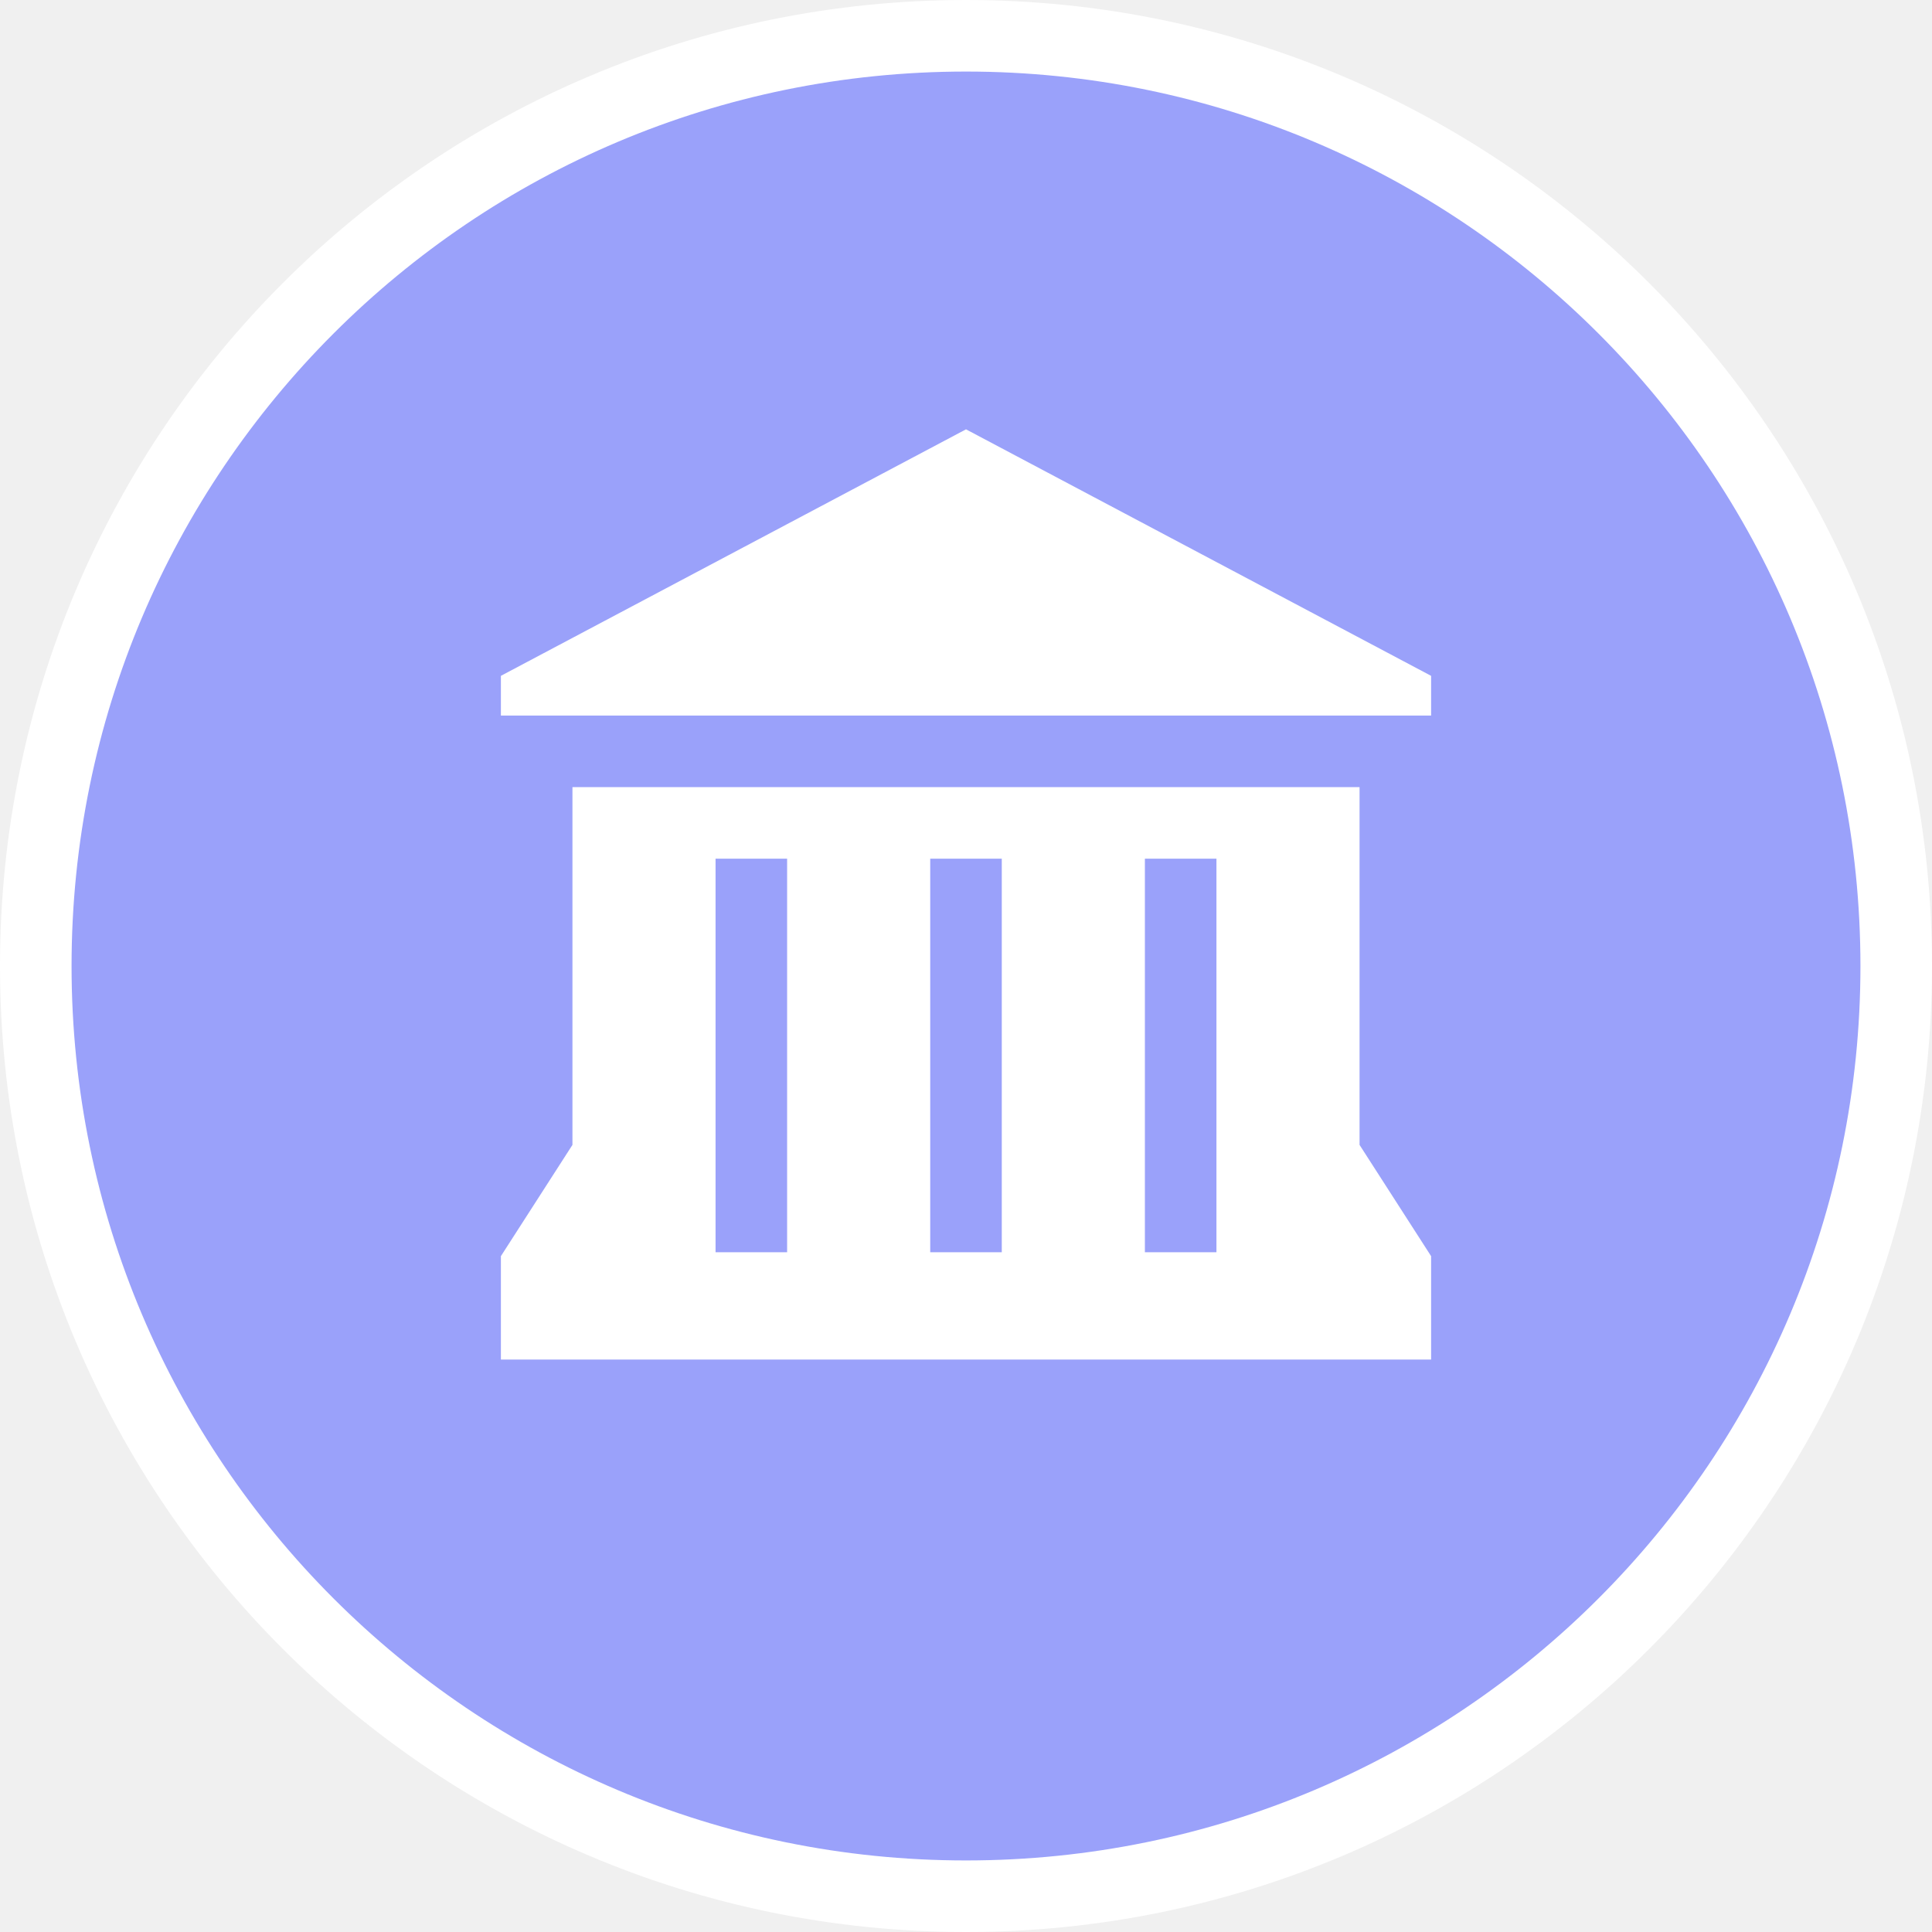
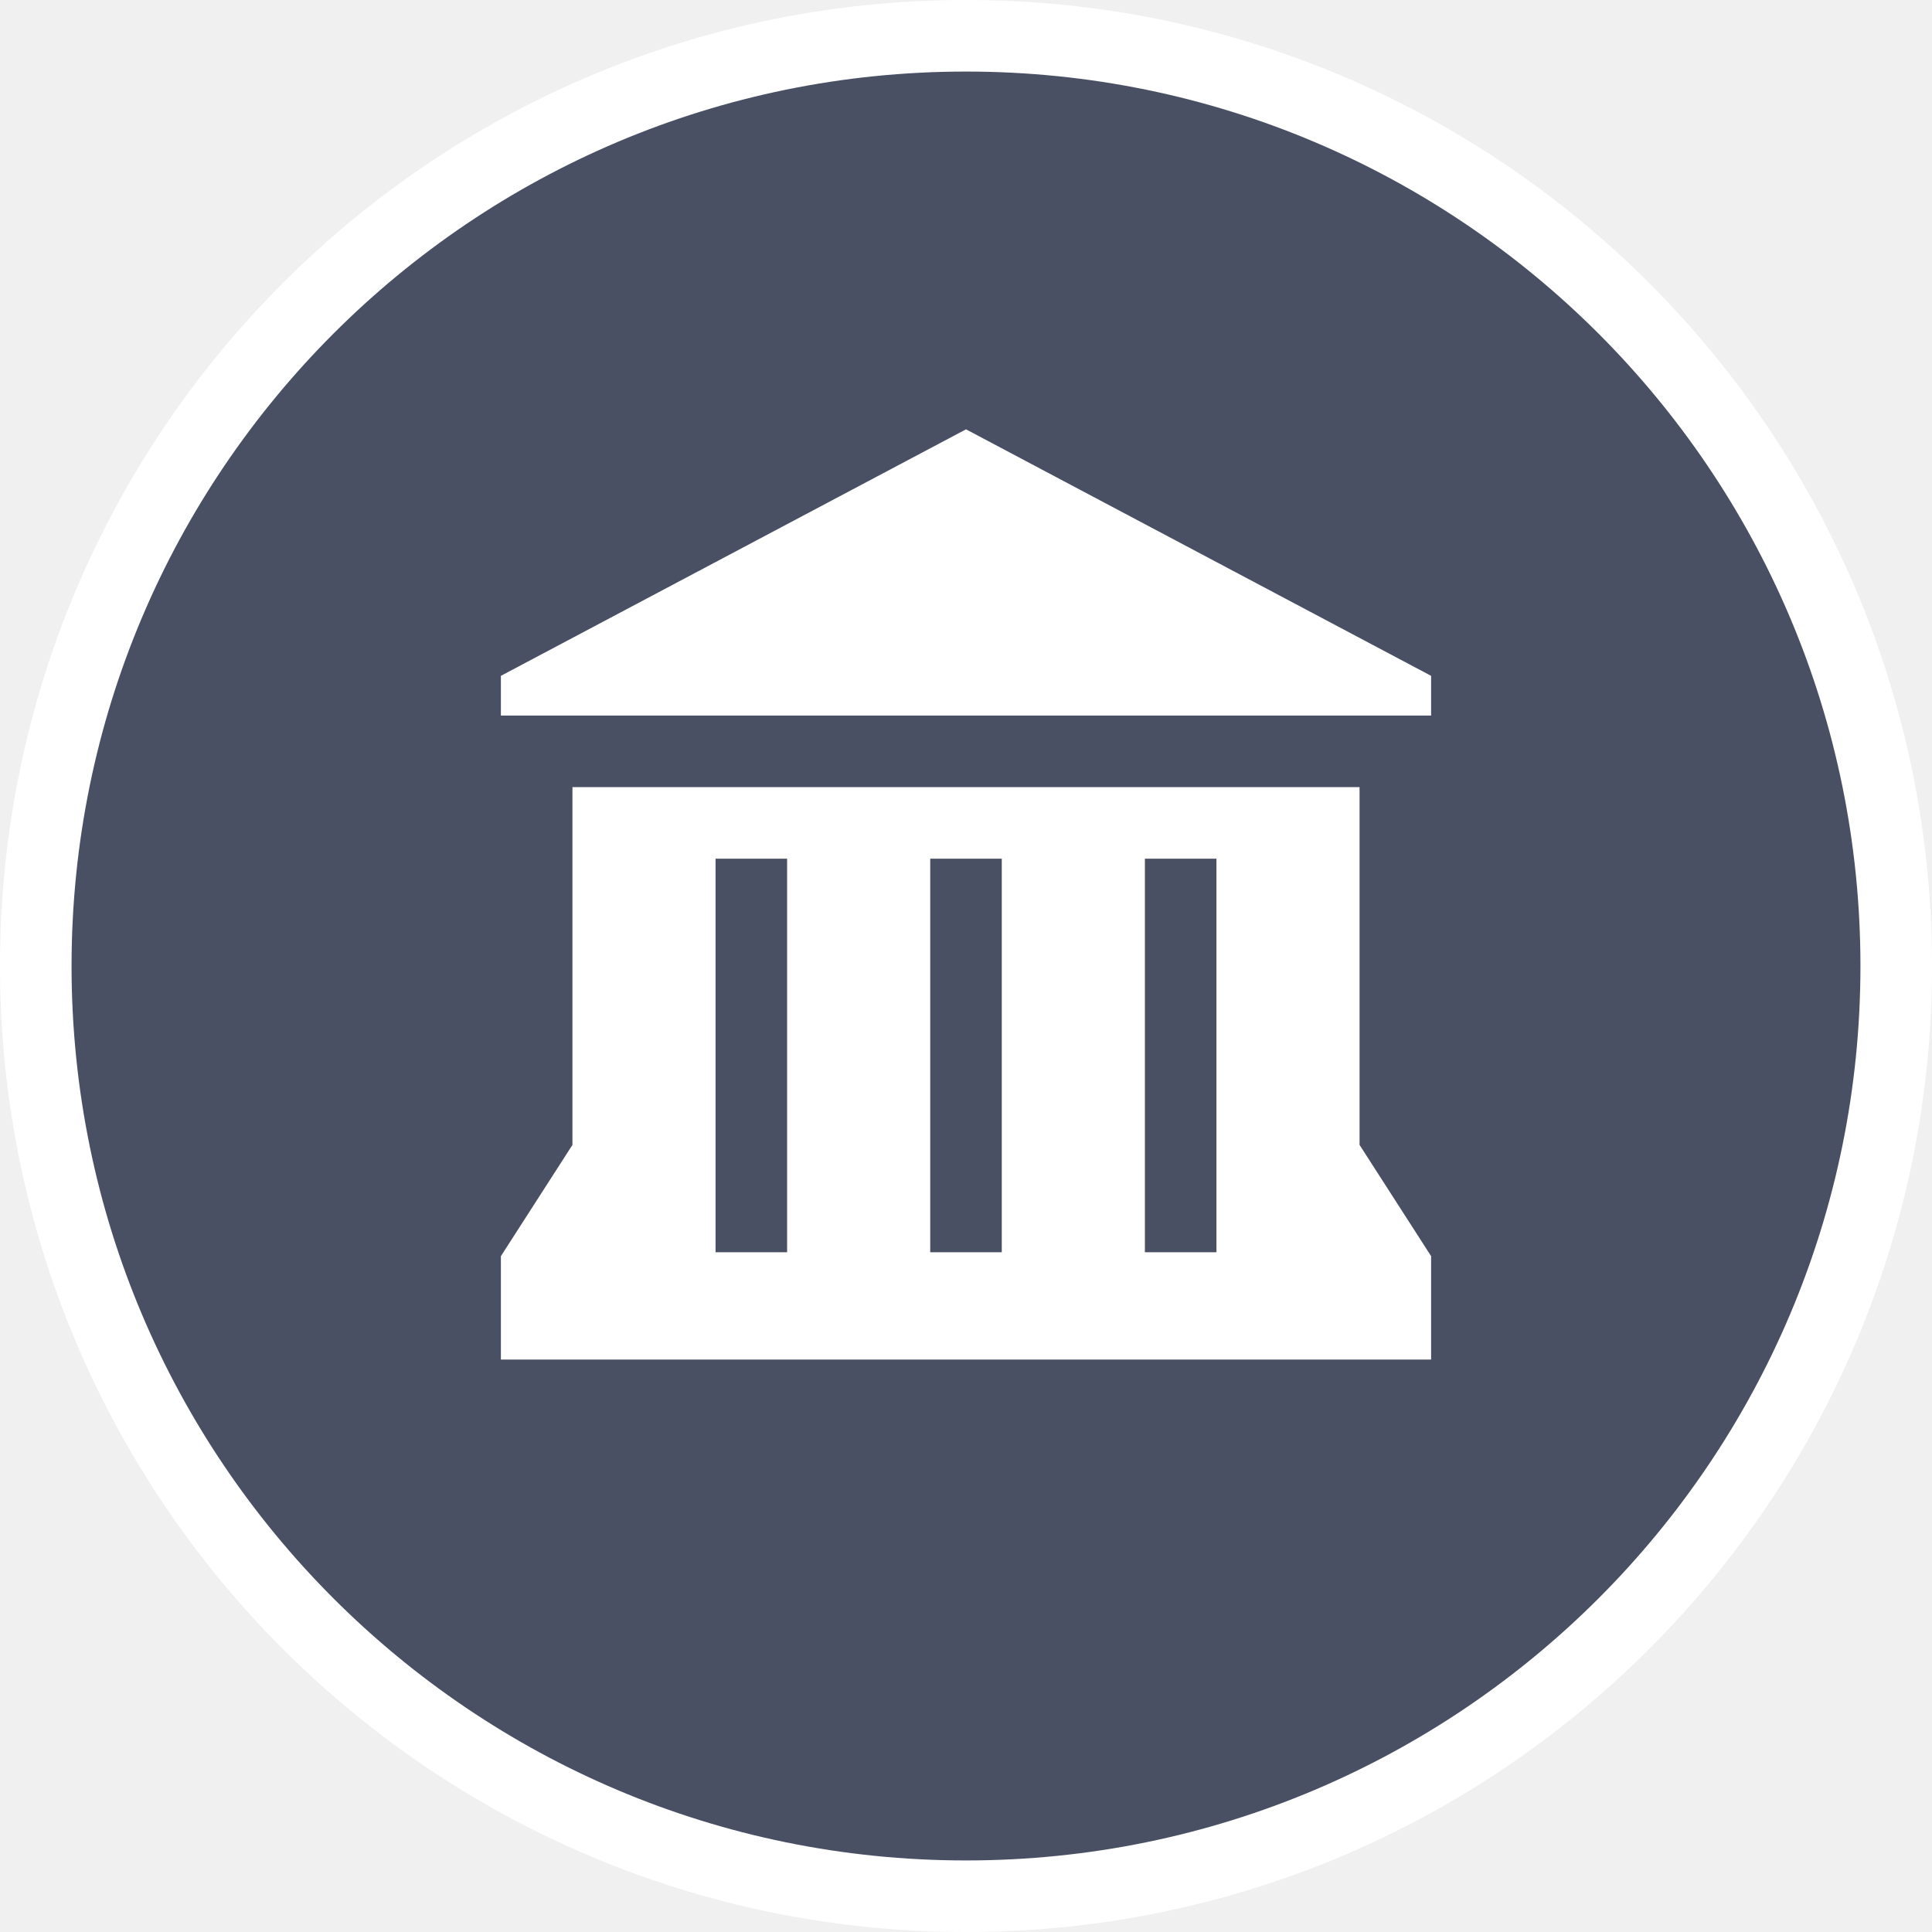
<svg xmlns="http://www.w3.org/2000/svg" viewBox="0 0 27 27" height="27" width="27">
  <rect fill="none" x="0" y="0" width="27" height="27" />
  <rect x="1" y="1" rx="12.5" ry="12.5" width="25" height="25" stroke="#ffffff" style="stroke-linejoin:round;stroke-miterlimit:4;" fill="#ffffff" stroke-width="2" />
-   <rect x="1" y="1" width="25" height="25" rx="12.5" ry="12.5" fill="#9aa1fa" />
+   <rect x="1" y="1" width="25" height="25" rx="12.5" ry="12.5" fill="#495063" />
  <path fill="#ffffff" transform="translate(6 6)" d="M7.5,0L1,3.445V4h13V3.445L7.5,0z M2,5v5l-1,1.555V13h13v-1.445L13,10V5H2z M4,6h1v5.5H4V6z M7,6h1v5.5H7  V6z M10,6h1v5.5h-1V6z" />
</svg>
